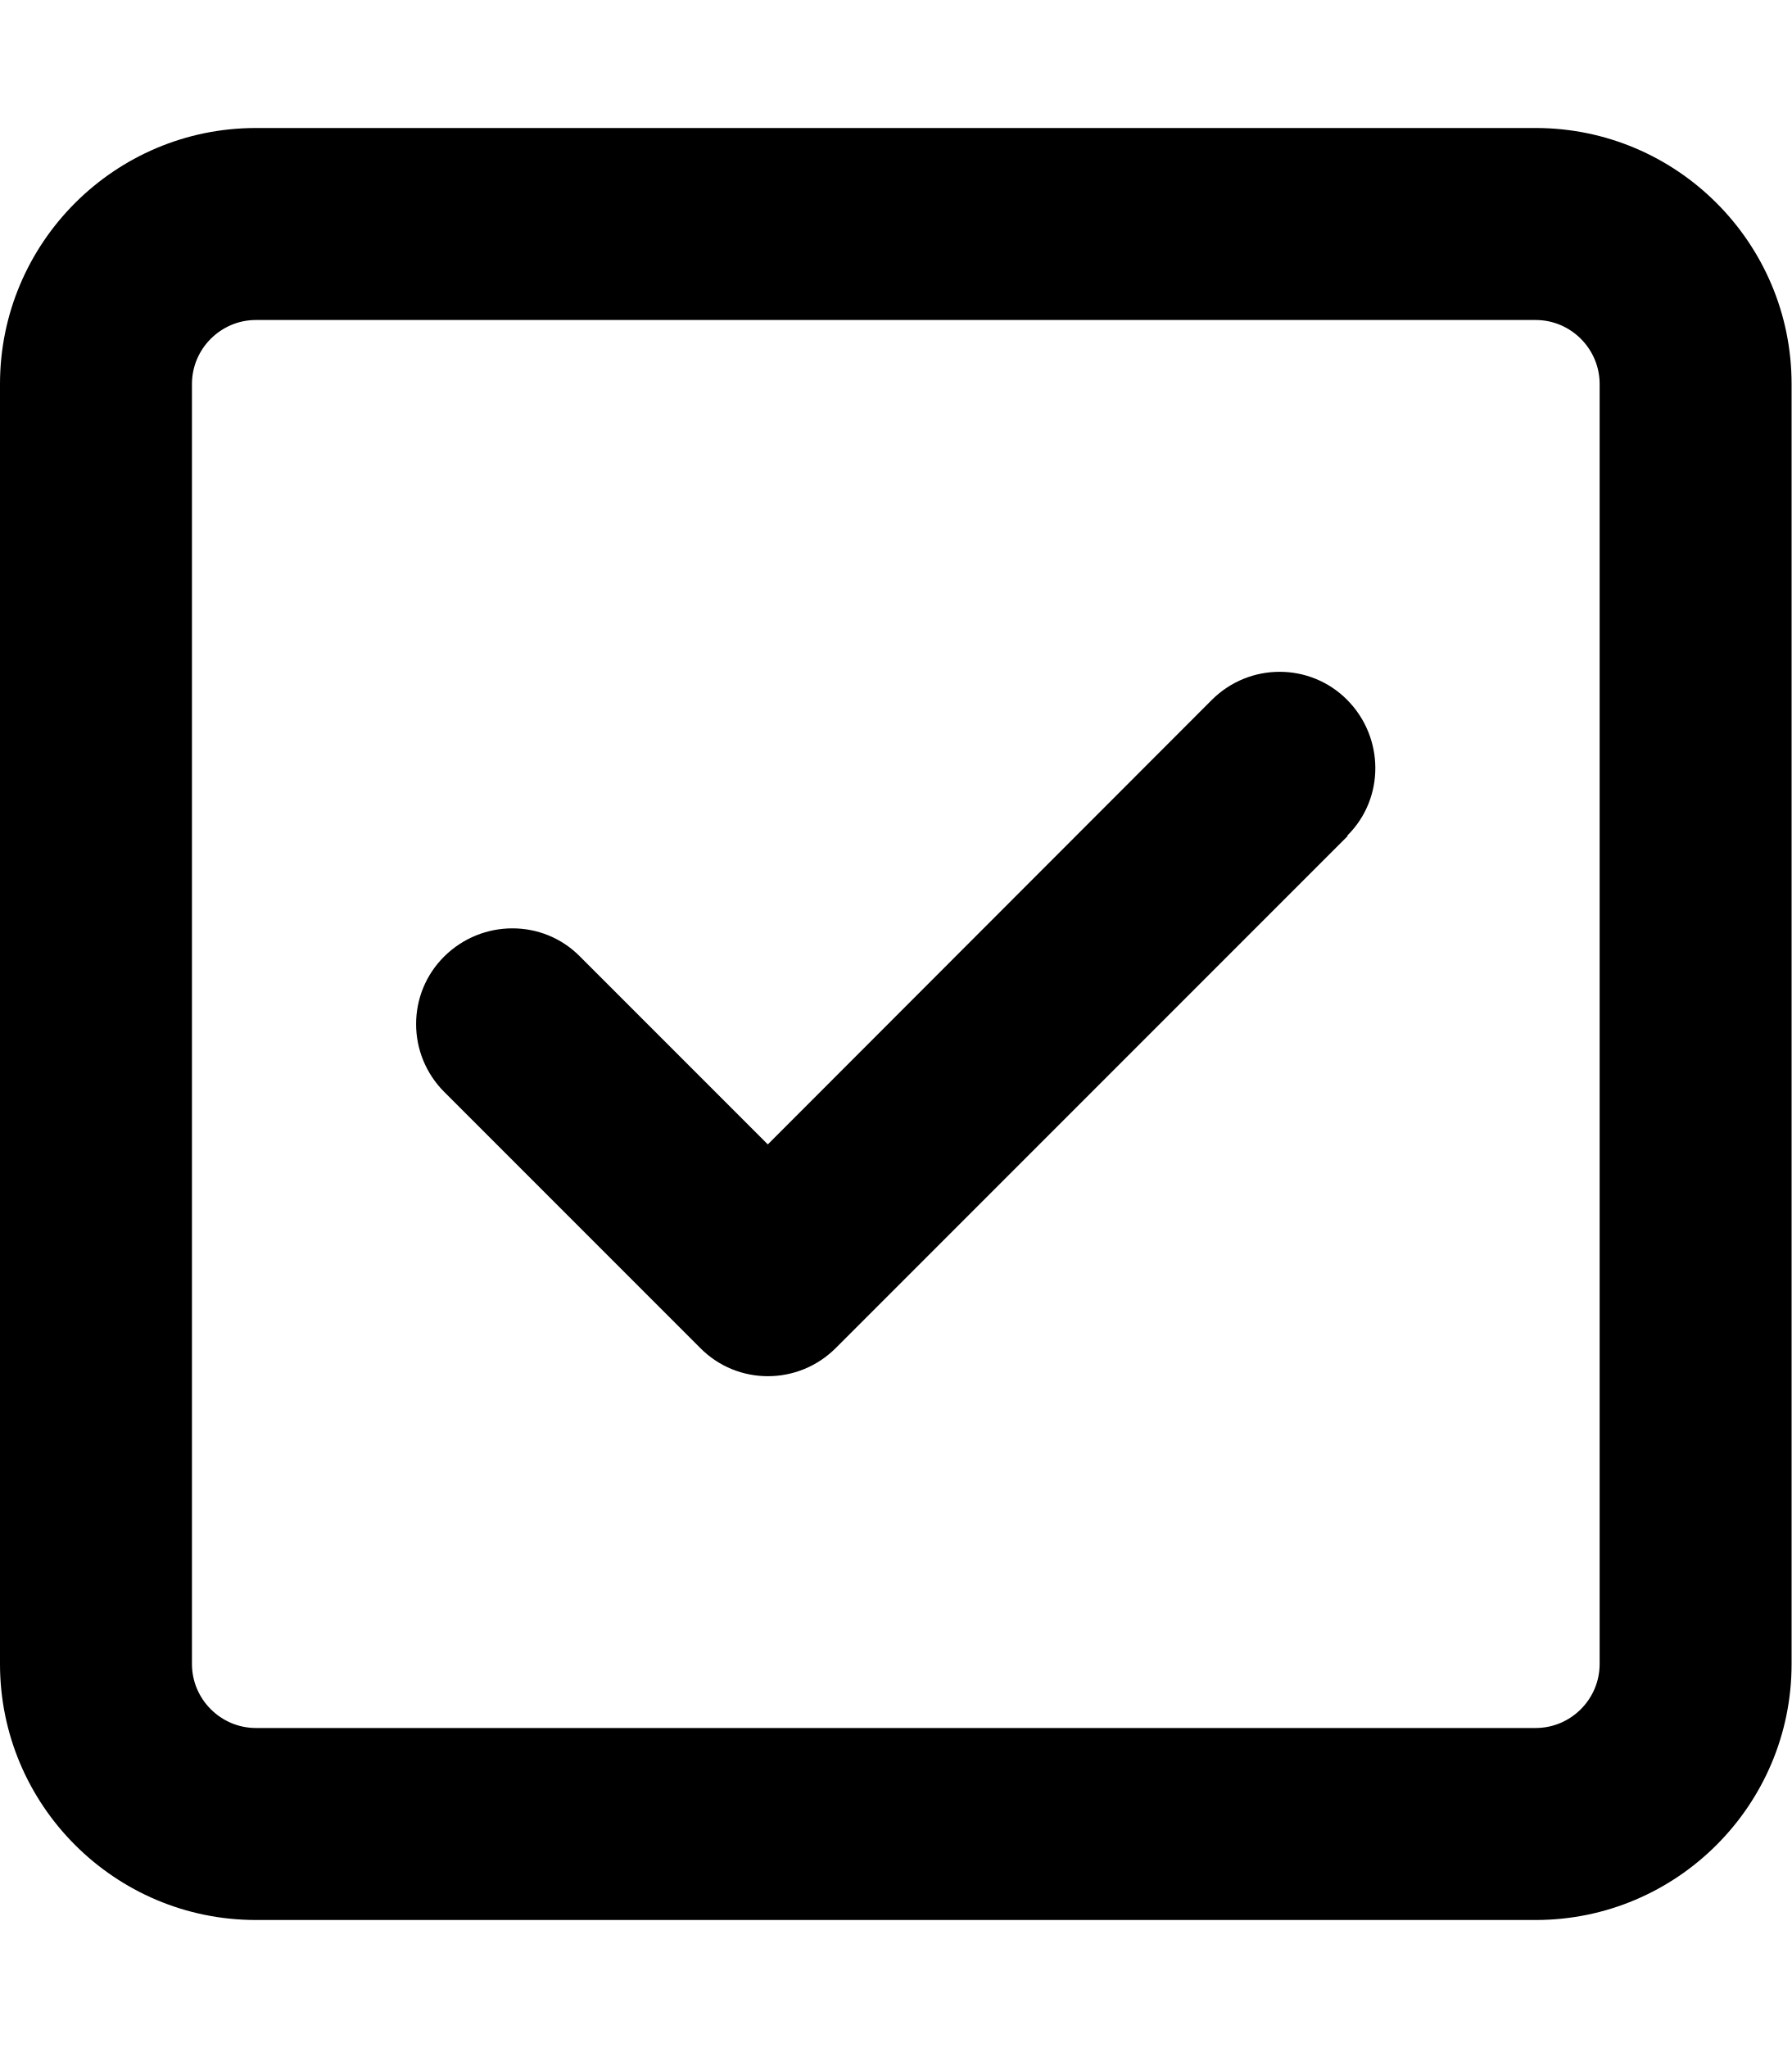
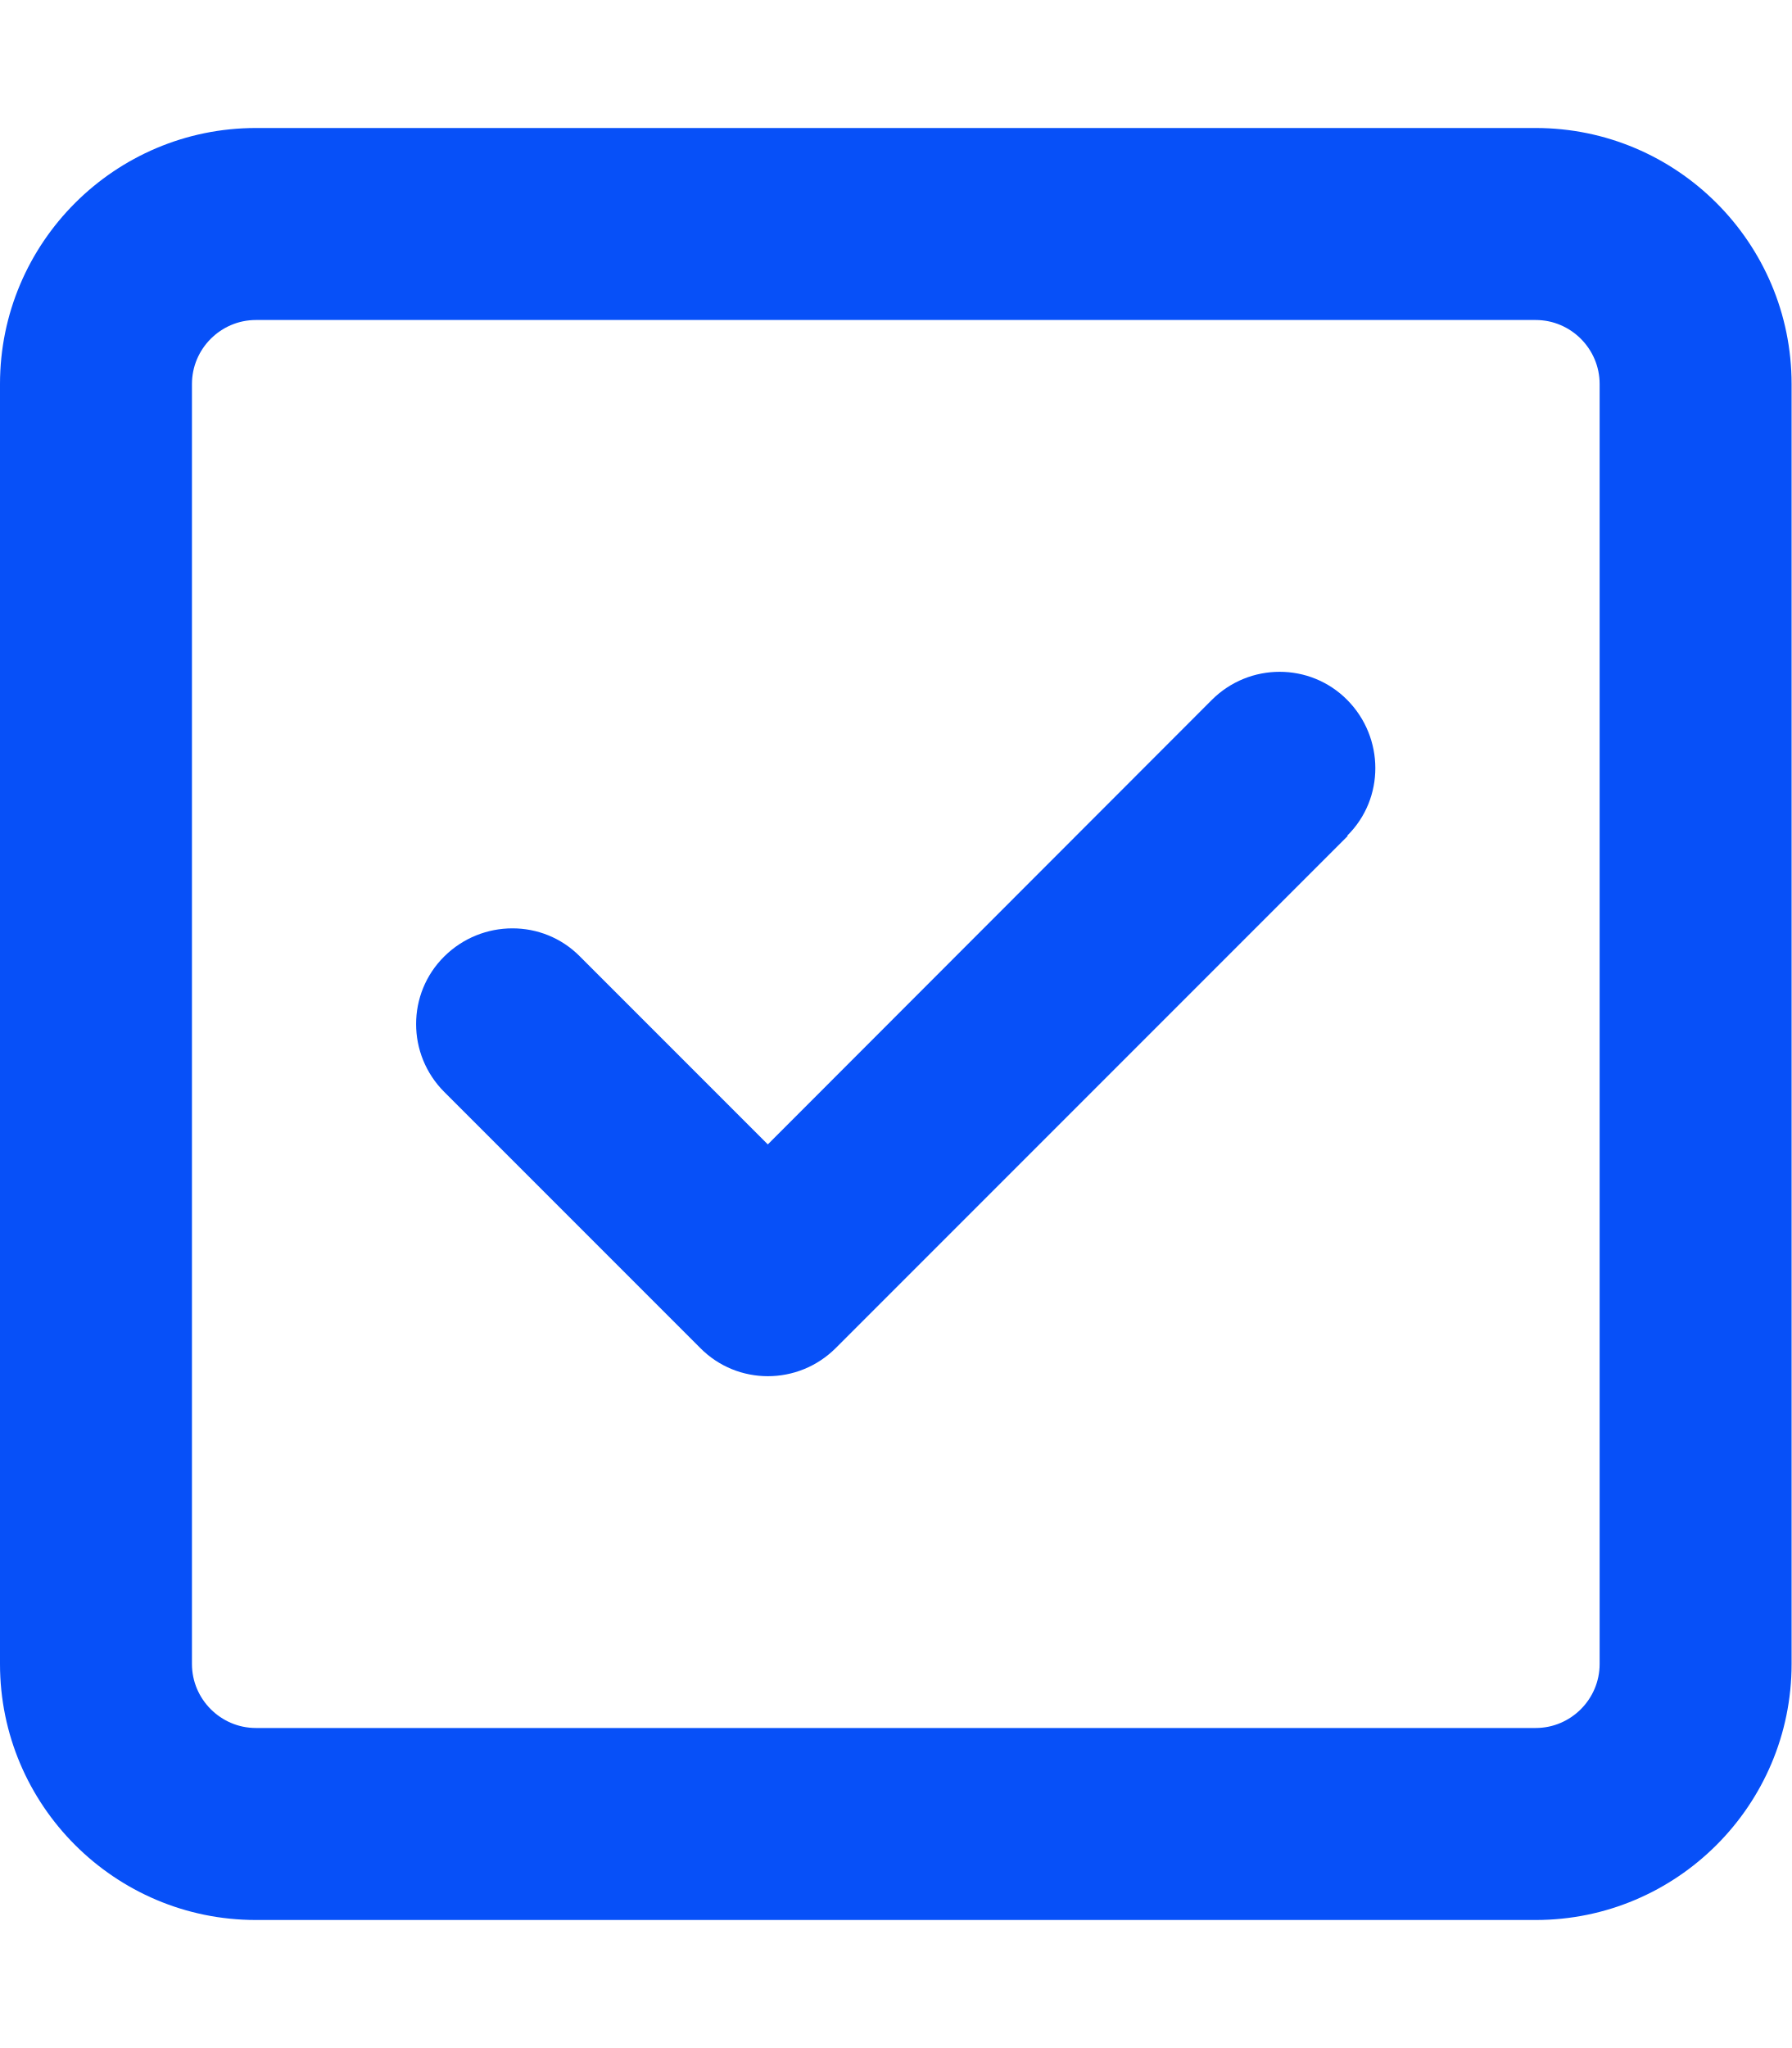
- <svg xmlns="http://www.w3.org/2000/svg" viewBox="0 0 448 512">
+ <svg xmlns="http://www.w3.org/2000/svg" height="1em" viewBox="0 0 448 512">
+   <style>svg{fill:#0750f8}</style>
  <path d="M64 80c-8.8 0-16 7.2-16 16V416c0 8.8 7.2 16 16 16H384c8.8 0 16-7.2 16-16V96c0-8.8-7.2-16-16-16H64zM0 96C0 60.7 28.7 32 64 32H384c35.3 0 64 28.7 64 64V416c0 35.3-28.7 64-64 64H64c-35.3 0-64-28.7-64-64V96zM337 209L209 337c-9.4 9.4-24.6 9.4-33.9 0l-64-64c-9.4-9.4-9.4-24.6 0-33.9s24.6-9.4 33.9 0l47 47L303 175c9.4-9.4 24.6-9.4 33.9 0s9.4 24.6 0 33.9z" />
</svg>
